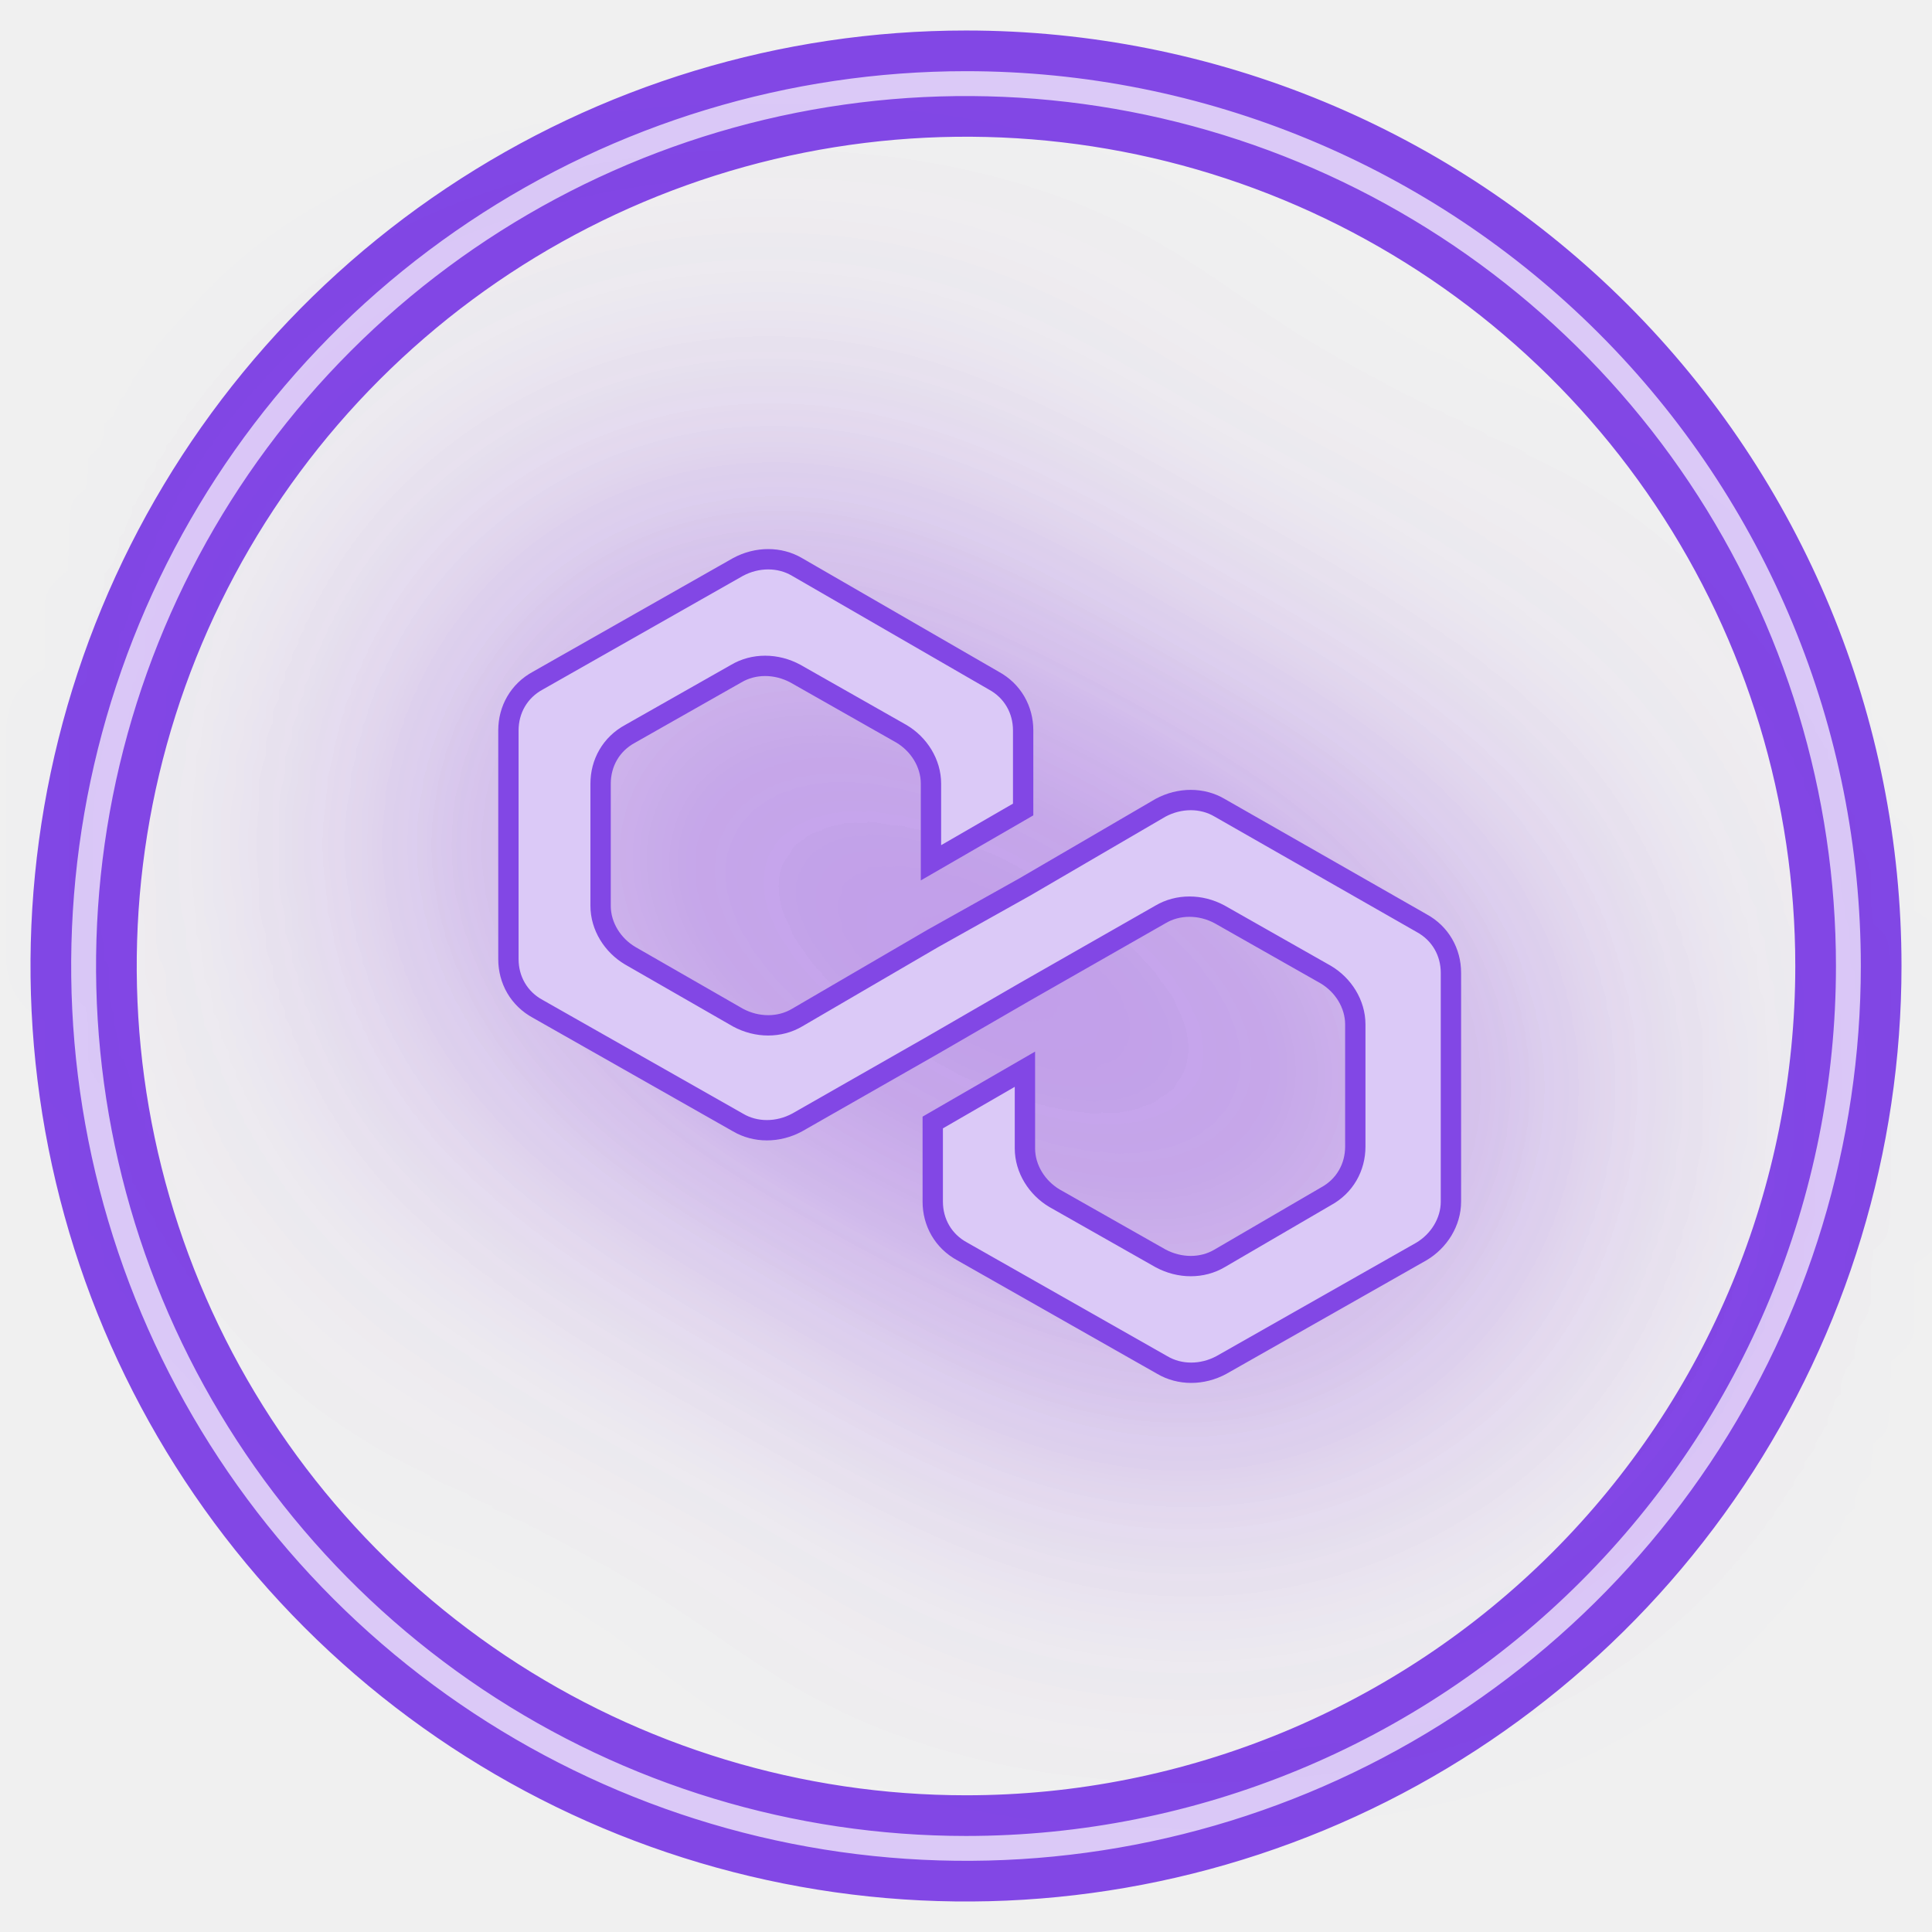
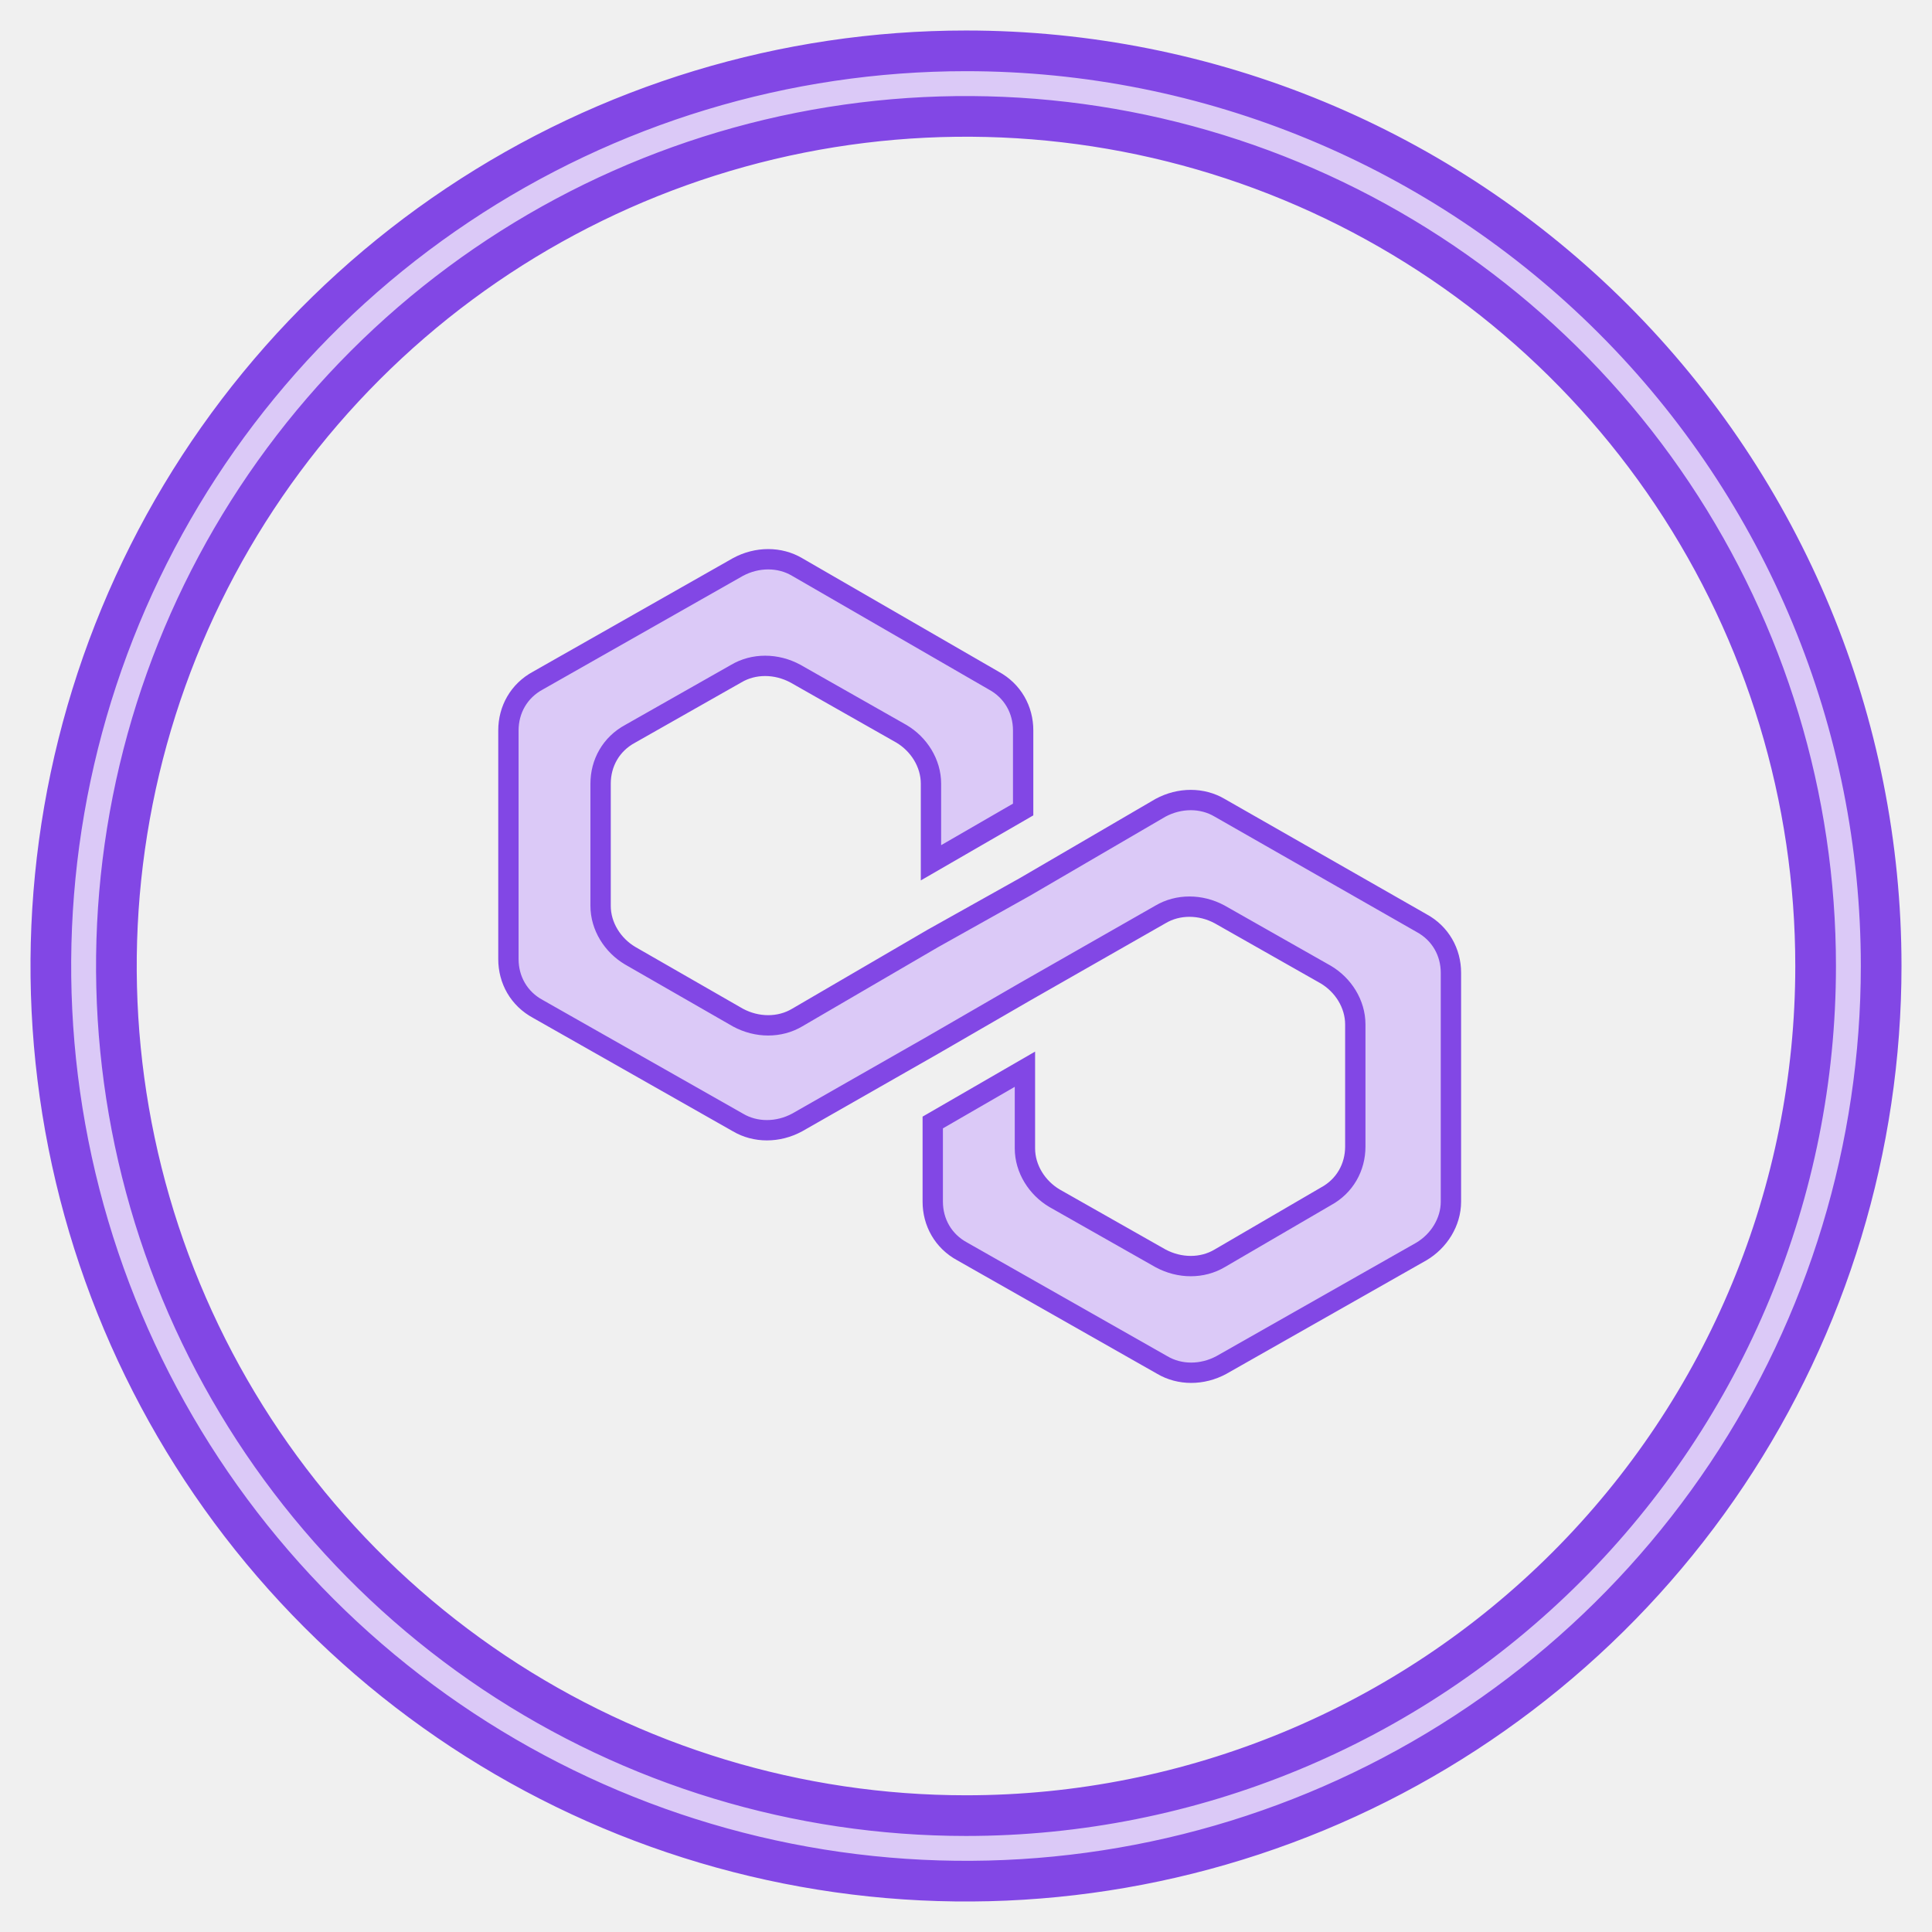
<svg xmlns="http://www.w3.org/2000/svg" width="38" height="38" viewBox="0 0 38 38" fill="none">
-   <g clip-path="url(#clip0)">
-     <path fill-rule="evenodd" clip-rule="evenodd" d="M9 4.034C11.96 2.056 15.44 1 19 1C23.774 1 28.352 2.896 31.728 6.272C35.104 9.648 37 14.226 37 19C37 22.56 35.944 26.04 33.967 29C31.989 31.96 29.177 34.267 25.888 35.63C22.599 36.992 18.98 37.349 15.488 36.654C11.997 35.96 8.789 34.245 6.272 31.728C3.755 29.211 2.04 26.003 1.346 22.512C0.651 19.02 1.008 15.401 2.37 12.112C3.733 8.823 6.04 6.011 9 4.034ZM9.716 32.895C12.464 34.731 15.695 35.711 19 35.711C23.432 35.711 27.682 33.95 30.816 30.816C33.95 27.682 35.711 23.432 35.711 19C35.711 15.695 34.731 12.464 32.895 9.716C31.058 6.968 28.448 4.826 25.395 3.561C22.341 2.296 18.982 1.966 15.74 2.61C12.498 3.255 9.521 4.847 7.184 7.184C4.847 9.521 3.255 12.498 2.61 15.74C1.966 18.982 2.296 22.341 3.561 25.395C4.826 28.448 6.968 31.058 9.716 32.895Z" fill="#DBC9F7" stroke="#8247E5" stroke-width="0.8" />
-     <g filter="url(#filter0_dd)">
-       <path d="M23.989 15.888C23.647 15.685 23.203 15.685 22.826 15.888L20.159 17.444L18.346 18.459L15.678 20.015C15.336 20.218 14.891 20.218 14.515 20.015L12.394 18.797C12.052 18.594 11.813 18.222 11.813 17.816V15.414C11.813 15.008 12.018 14.636 12.394 14.433L14.481 13.249C14.823 13.046 15.267 13.046 15.644 13.249L17.73 14.433C18.072 14.636 18.311 15.008 18.311 15.414V16.97L20.124 15.922V14.366C20.124 13.96 19.919 13.588 19.543 13.385L15.678 11.152C15.336 10.949 14.891 10.949 14.515 11.152L10.582 13.385C10.205 13.588 10 13.96 10 14.366V18.865C10 19.271 10.205 19.643 10.582 19.846L14.515 22.078C14.857 22.281 15.302 22.281 15.678 22.078L18.346 20.556L20.159 19.507L22.826 17.985C23.168 17.782 23.613 17.782 23.989 17.985L26.076 19.169C26.418 19.372 26.657 19.744 26.657 20.15V22.552C26.657 22.958 26.452 23.33 26.076 23.533L23.989 24.75C23.647 24.953 23.203 24.953 22.826 24.75L20.74 23.567C20.398 23.364 20.159 22.991 20.159 22.586V21.03L18.346 22.078V23.634C18.346 24.04 18.551 24.412 18.927 24.615L22.86 26.848C23.203 27.051 23.647 27.051 24.023 26.848L27.957 24.615C28.299 24.412 28.538 24.04 28.538 23.634V19.135C28.538 18.729 28.333 18.357 27.957 18.154L23.989 15.888Z" fill="#DBC9F7" />
-       <path d="M23.989 15.888C23.647 15.685 23.203 15.685 22.826 15.888L20.159 17.444L18.346 18.459L15.678 20.015C15.336 20.218 14.891 20.218 14.515 20.015L12.394 18.797C12.052 18.594 11.813 18.222 11.813 17.816V15.414C11.813 15.008 12.018 14.636 12.394 14.433L14.481 13.249C14.823 13.046 15.267 13.046 15.644 13.249L17.73 14.433C18.072 14.636 18.311 15.008 18.311 15.414V16.97L20.124 15.922V14.366C20.124 13.96 19.919 13.588 19.543 13.385L15.678 11.152C15.336 10.949 14.891 10.949 14.515 11.152L10.582 13.385C10.205 13.588 10 13.96 10 14.366V18.865C10 19.271 10.205 19.643 10.582 19.846L14.515 22.078C14.857 22.281 15.302 22.281 15.678 22.078L18.346 20.556L20.159 19.507L22.826 17.985C23.168 17.782 23.613 17.782 23.989 17.985L26.076 19.169C26.418 19.372 26.657 19.744 26.657 20.15V22.552C26.657 22.958 26.452 23.33 26.076 23.533L23.989 24.75C23.647 24.953 23.203 24.953 22.826 24.75L20.74 23.567C20.398 23.364 20.159 22.991 20.159 22.586V21.03L18.346 22.078V23.634C18.346 24.04 18.551 24.412 18.927 24.615L22.86 26.848C23.203 27.051 23.647 27.051 24.023 26.848L27.957 24.615C28.299 24.412 28.538 24.04 28.538 23.634V19.135C28.538 18.729 28.333 18.357 27.957 18.154L23.989 15.888Z" stroke="#8247E5" stroke-width="0.4" />
-     </g>
-   </g>
-   <defs>
-     <filter id="filter0_dd" x="-18.2" y="-17.2" width="74.938" height="72.4" filterUnits="userSpaceOnUse" color-interpolation-filters="sRGB">
-       <feFlood flood-opacity="0" result="BackgroundImageFix" />
-       <feColorMatrix in="SourceAlpha" type="matrix" values="0 0 0 0 0 0 0 0 0 0 0 0 0 0 0 0 0 0 127 0" result="hardAlpha" />
-       <feOffset />
-       <feGaussianBlur stdDeviation="14" />
-       <feColorMatrix type="matrix" values="0 0 0 0 0.392 0 0 0 0 0.111 0 0 0 0 0.863 0 0 0 0.8 0" />
-       <feBlend mode="normal" in2="BackgroundImageFix" result="effect1_dropShadow" />
-       <feColorMatrix in="SourceAlpha" type="matrix" values="0 0 0 0 0 0 0 0 0 0 0 0 0 0 0 0 0 0 127 0" result="hardAlpha" />
-       <feOffset />
-       <feGaussianBlur stdDeviation="6.5" />
-       <feColorMatrix type="matrix" values="0 0 0 0 0.737 0 0 0 0 0.278 0 0 0 0 0.898 0 0 0 0.29 0" />
-       <feBlend mode="normal" in2="effect1_dropShadow" result="effect2_dropShadow" />
-       <feBlend mode="normal" in="SourceGraphic" in2="effect2_dropShadow" result="shape" />
-     </filter>
-     <clipPath id="clip0">
-       <rect width="38" height="38" fill="white" />
-     </clipPath>
-   </defs>
+   <path fill-rule="evenodd" clip-rule="evenodd" d="M9 4.034C11.96 2.056 15.44 1 19 1C23.774 1 28.352 2.896 31.728 6.272C35.104 9.648 37 14.226 37 19C37 22.56 35.944 26.04 33.967 29C31.989 31.96 29.177 34.267 25.888 35.63C22.599 36.992 18.98 37.349 15.488 36.654C11.997 35.96 8.789 34.245 6.272 31.728C3.755 29.211 2.04 26.003 1.346 22.512C0.651 19.02 1.008 15.401 2.37 12.112C3.733 8.823 6.04 6.011 9 4.034ZM9.716 32.895C12.464 34.731 15.695 35.711 19 35.711C23.432 35.711 27.682 33.95 30.816 30.816C33.95 27.682 35.711 23.432 35.711 19C35.711 15.695 34.731 12.464 32.895 9.716C31.058 6.968 28.448 4.826 25.395 3.561C22.341 2.296 18.982 1.966 15.74 2.61C12.498 3.255 9.521 4.847 7.184 7.184C4.847 9.521 3.255 12.498 2.61 15.74C1.966 18.982 2.296 22.341 3.561 25.395C4.826 28.448 6.968 31.058 9.716 32.895Z" fill="#DBC9F7" stroke="#8247E5" stroke-width="0.8" />
+   <path d="M23.989 15.888C23.647 15.685 23.203 15.685 22.826 15.888L20.159 17.444L18.346 18.459L15.678 20.015C15.336 20.218 14.891 20.218 14.515 20.015L12.394 18.797C12.052 18.594 11.813 18.222 11.813 17.816V15.414C11.813 15.008 12.018 14.636 12.394 14.433L14.481 13.249C14.823 13.046 15.267 13.046 15.644 13.249L17.73 14.433C18.072 14.636 18.311 15.008 18.311 15.414V16.97L20.124 15.922V14.366C20.124 13.96 19.919 13.588 19.543 13.385L15.678 11.152C15.336 10.949 14.891 10.949 14.515 11.152L10.582 13.385C10.205 13.588 10 13.96 10 14.366V18.865C10 19.271 10.205 19.643 10.582 19.846L14.515 22.078C14.857 22.281 15.302 22.281 15.678 22.078L18.346 20.556L20.159 19.507L22.826 17.985C23.168 17.782 23.613 17.782 23.989 17.985L26.076 19.169C26.418 19.372 26.657 19.744 26.657 20.15V22.552C26.657 22.958 26.452 23.33 26.076 23.533L23.989 24.75C23.647 24.953 23.203 24.953 22.826 24.75L20.74 23.567C20.398 23.364 20.159 22.991 20.159 22.586V21.03L18.346 22.078V23.634C18.346 24.04 18.551 24.412 18.927 24.615L22.86 26.848C23.203 27.051 23.647 27.051 24.023 26.848L27.957 24.615C28.299 24.412 28.538 24.04 28.538 23.634V19.135C28.538 18.729 28.333 18.357 27.957 18.154L23.989 15.888Z" fill="#DBC9F7" stroke="#8247E5" stroke-width="0.4" />
</svg>
